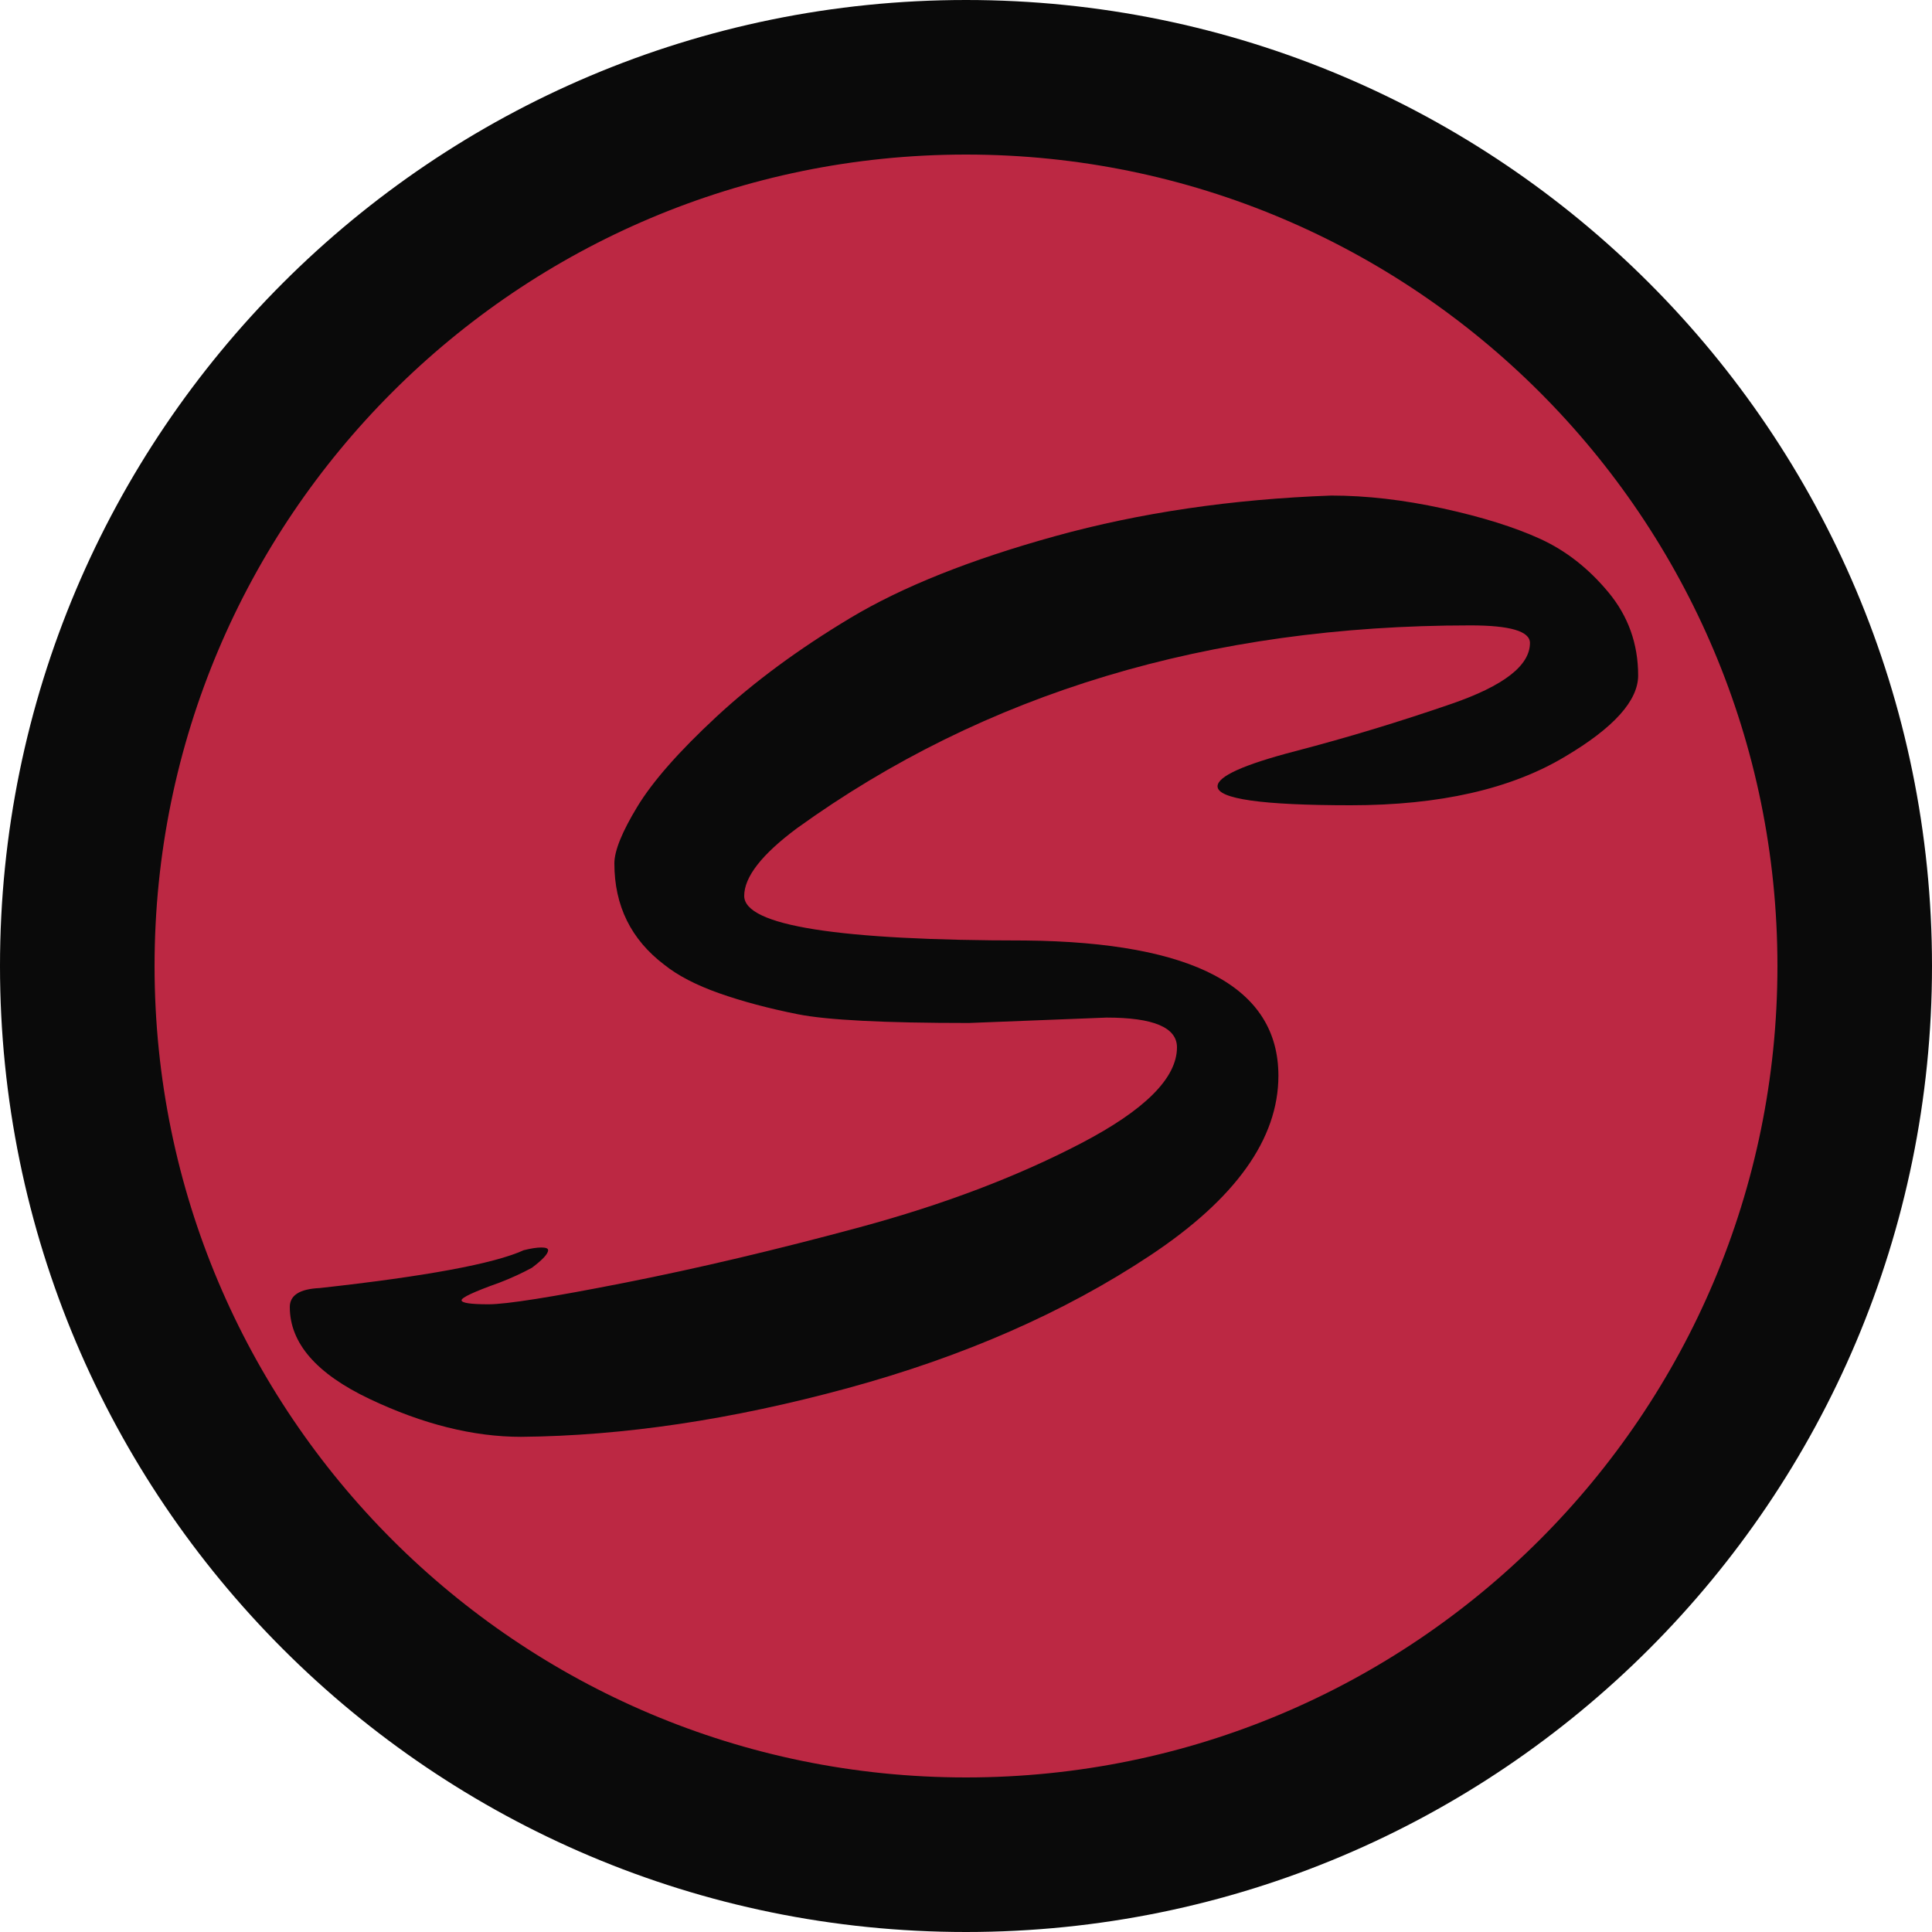
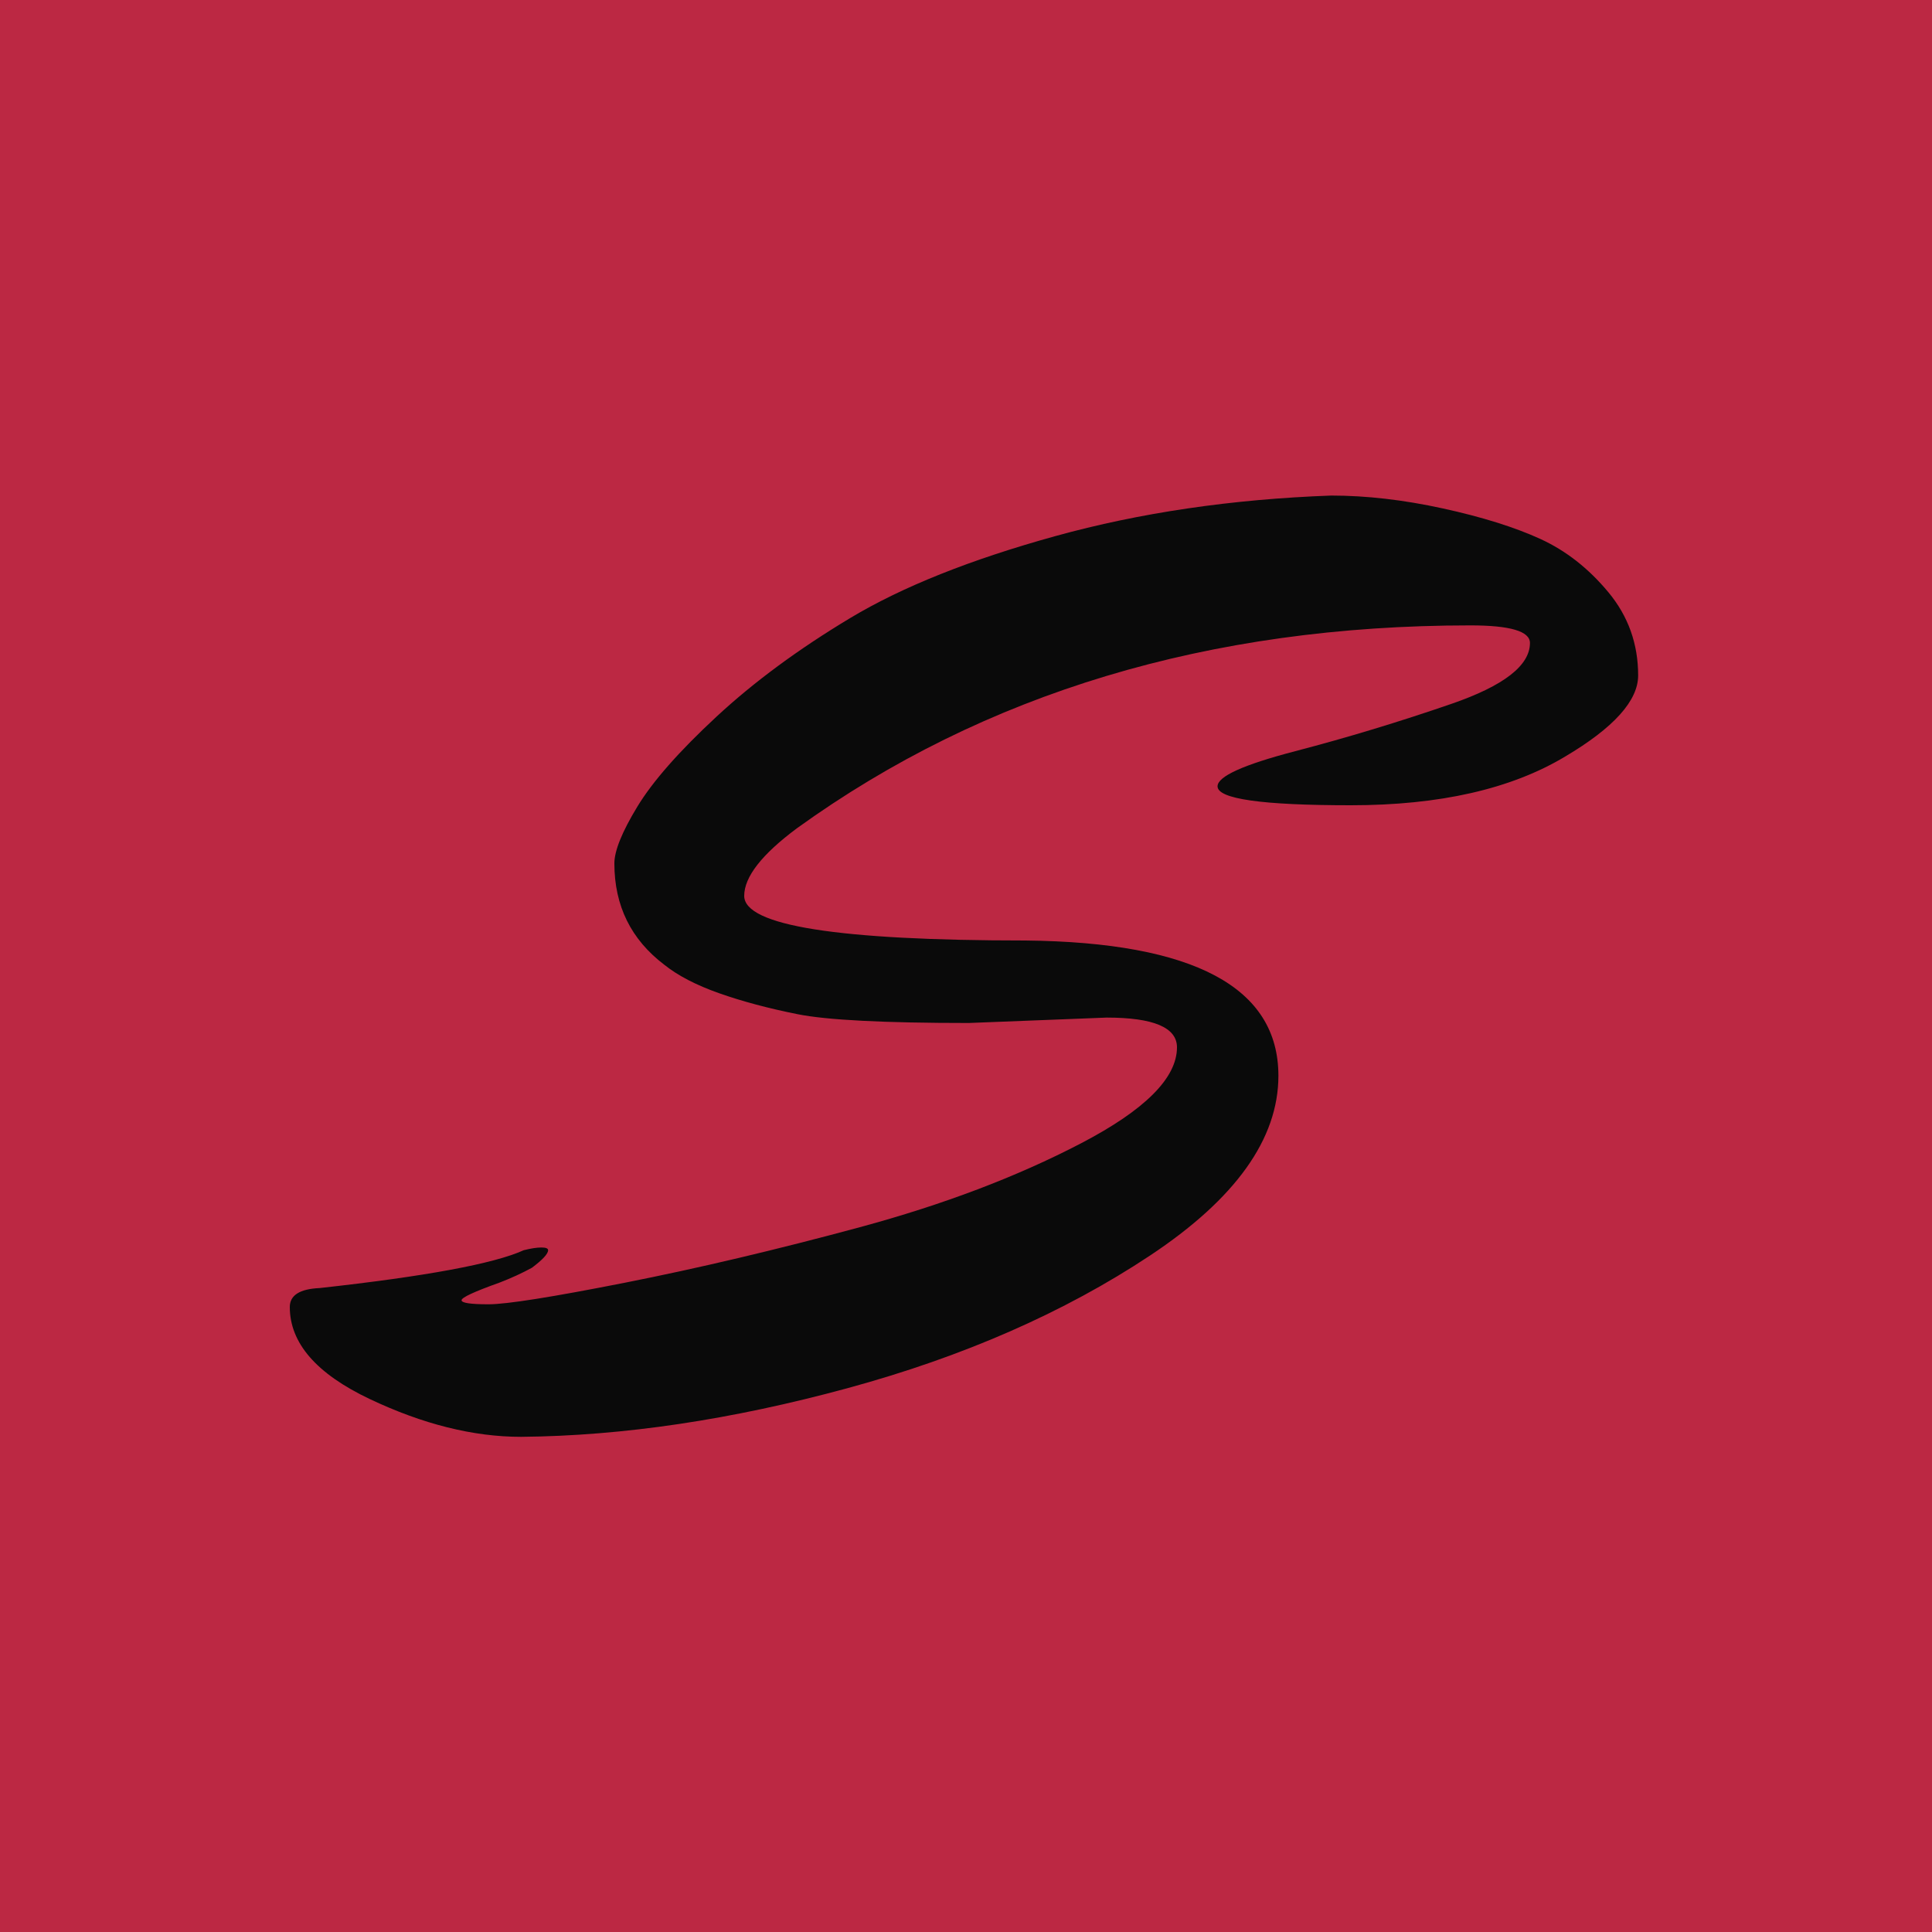
<svg xmlns="http://www.w3.org/2000/svg" viewBox="0 0 100 100" width="96" height="96">
-   <circle cx="50" cy="50" r="46" fill="#BC2843" stroke="#0A0A0A" stroke-width="8" />
+   <rect width="100" height="100" fill="#BC2843" />
  <path transform="translate(28.37 69.96) scale(.07 -.07)" fill="#0A0A0A" d="M413 247 311 243Q217 243 184.5 249.5Q152 256 126.5 265.0Q101 274 86 286Q49 314 49 361Q49 375 66.0 403.0Q83 431 124.5 469.5Q166 508 223.5 542.5Q281 577 375.0 603.0Q469 629 579 633Q618 633 661.5 623.5Q705 614 733.5 601.0Q762 588 784.0 561.5Q806 535 806 500Q806 472 752 440Q692 404 593.5 404.0Q495 404 495 418Q495 429 552.5 444.0Q610 459 668.0 479.0Q726 499 726 524Q726 537 682 537Q392 537 184 387Q145 358 145 337Q145 304 353 304Q540 302 540 204Q540 134 445.0 71.0Q350 8 221.5 -27.0Q93 -62 -20 -63Q-73 -63 -132.0 -35.0Q-191 -7 -191 33Q-191 46 -169 47Q-51 60 -18 75Q-10 77 -5.0 77.0Q0 77 0 75Q0 71 -12 62Q-23 56 -36 51Q-64 41 -64.0 38.0Q-64 35 -44.0 35.0Q-24 35 57.0 51.0Q138 67 230.5 92.0Q323 117 394.0 154.0Q465 191 465 225Q465 247 413 247Z" />
</svg>
